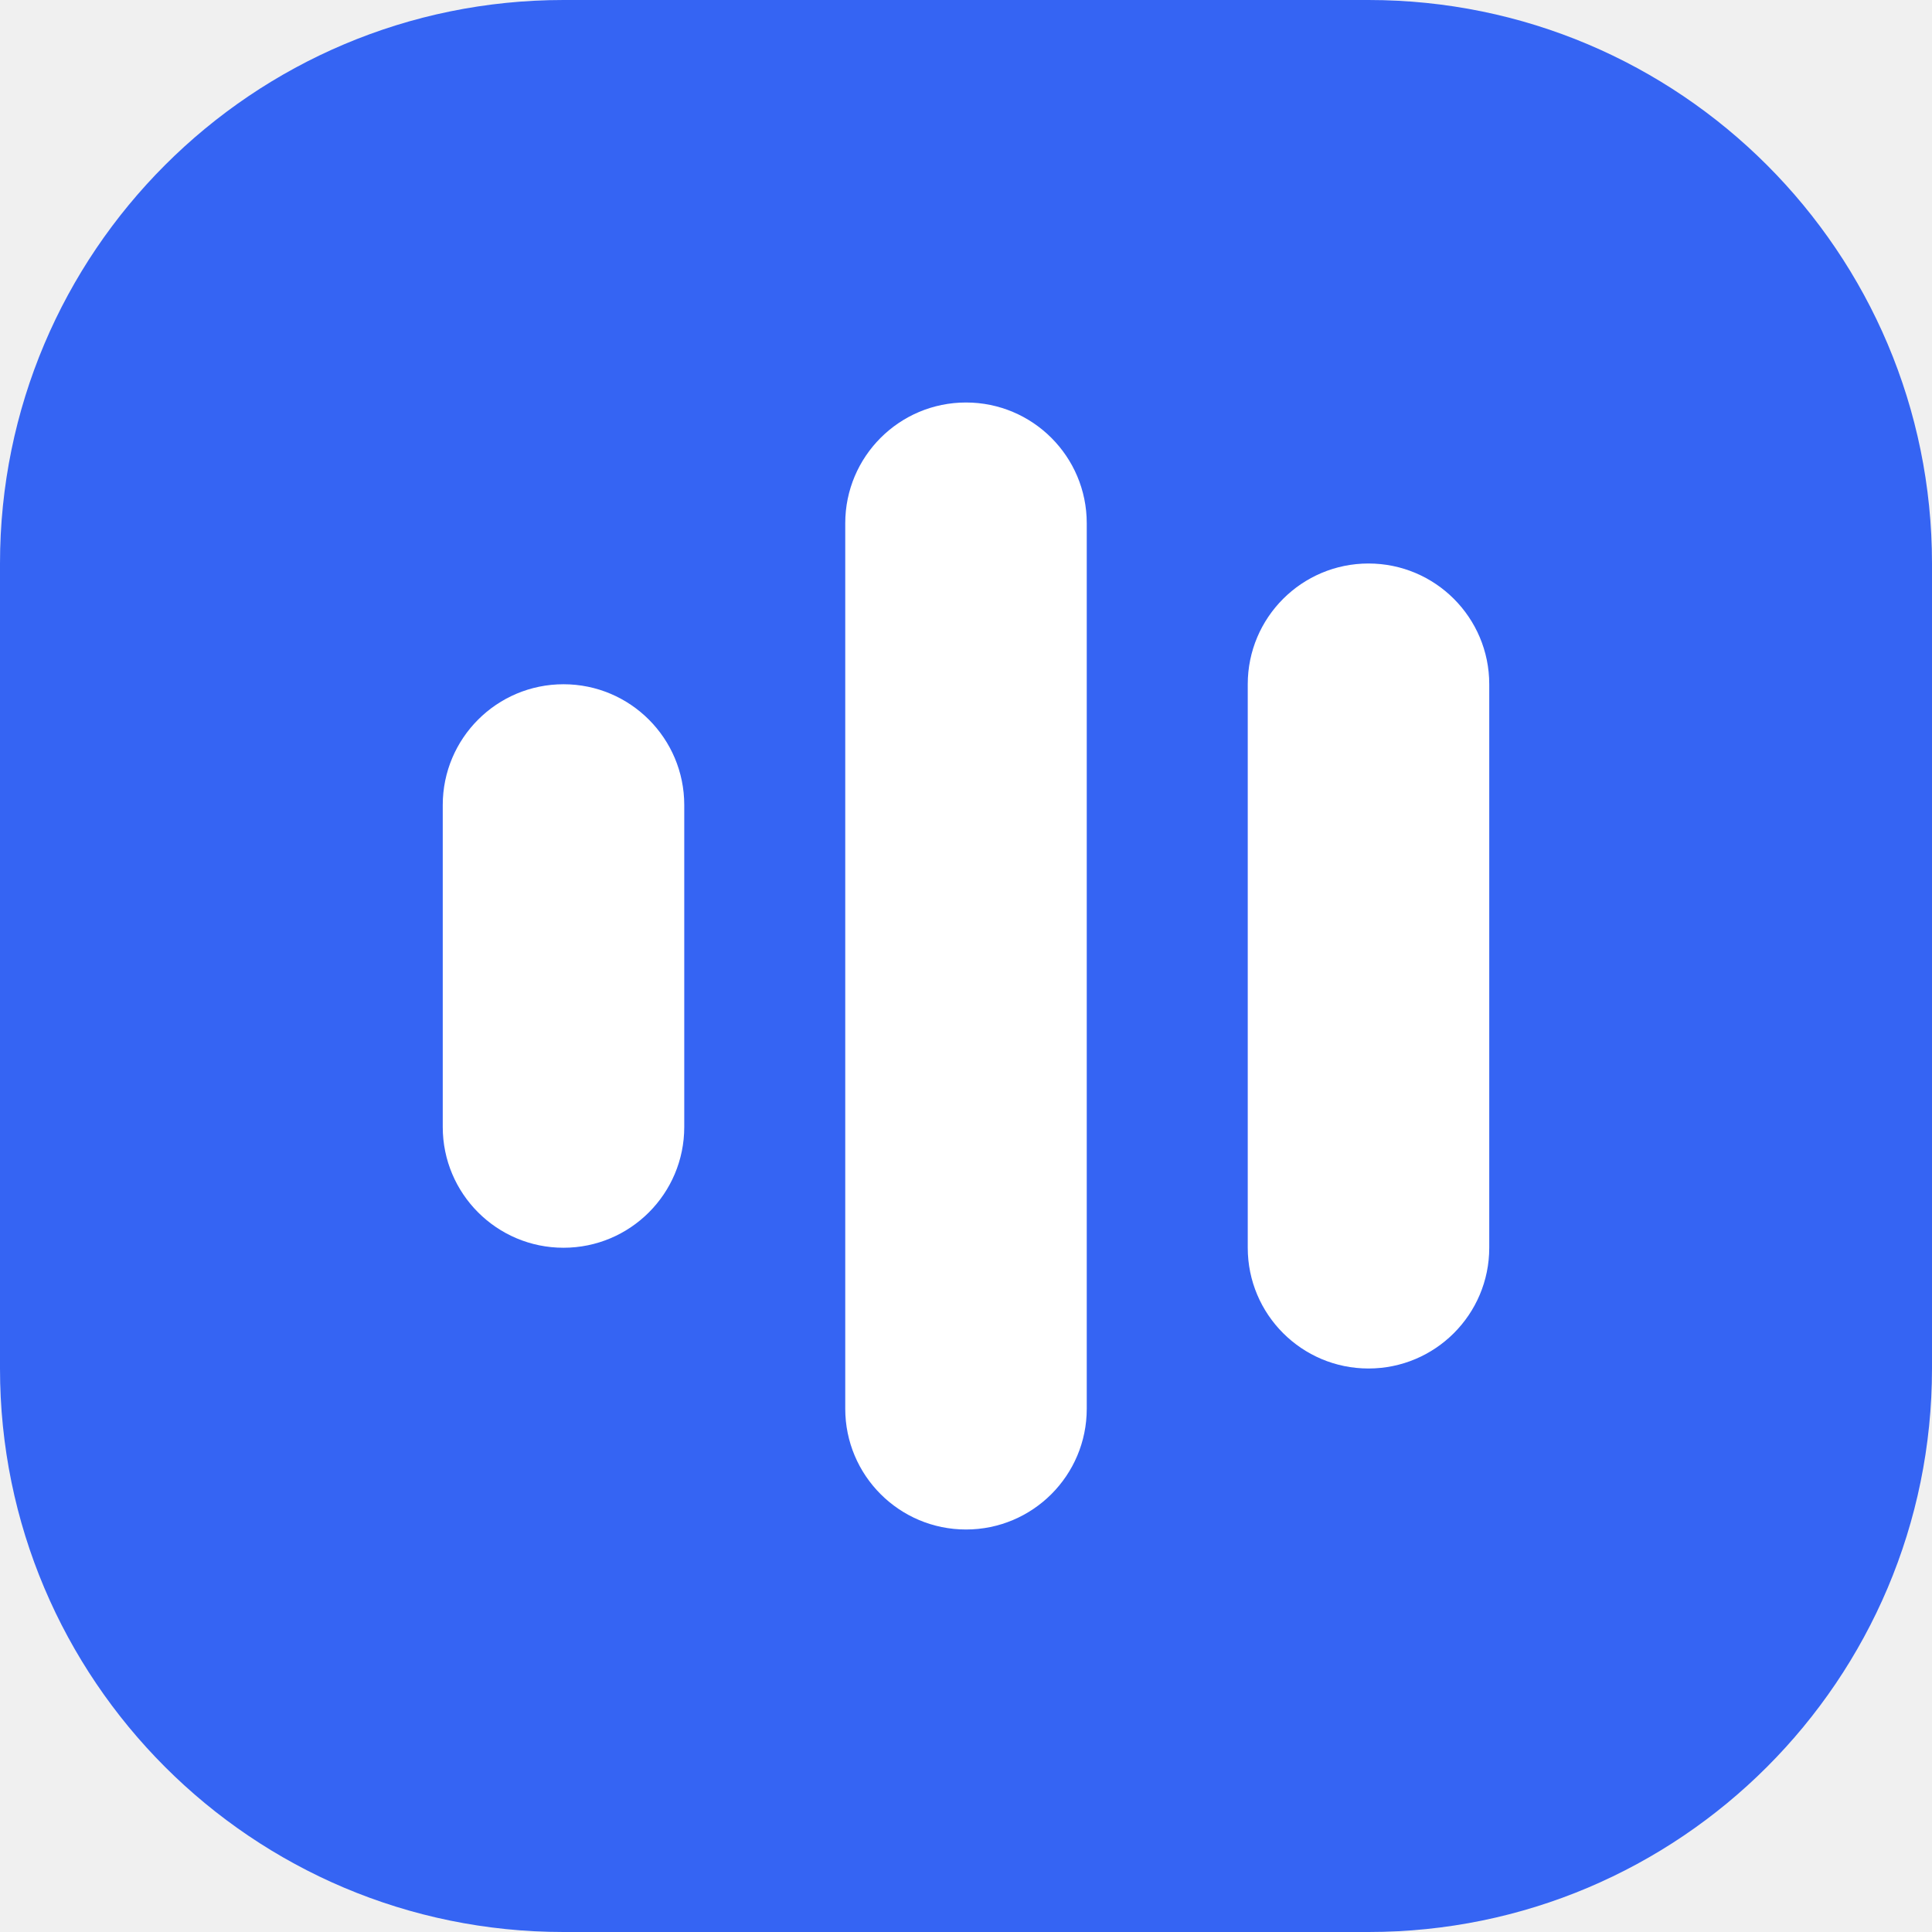
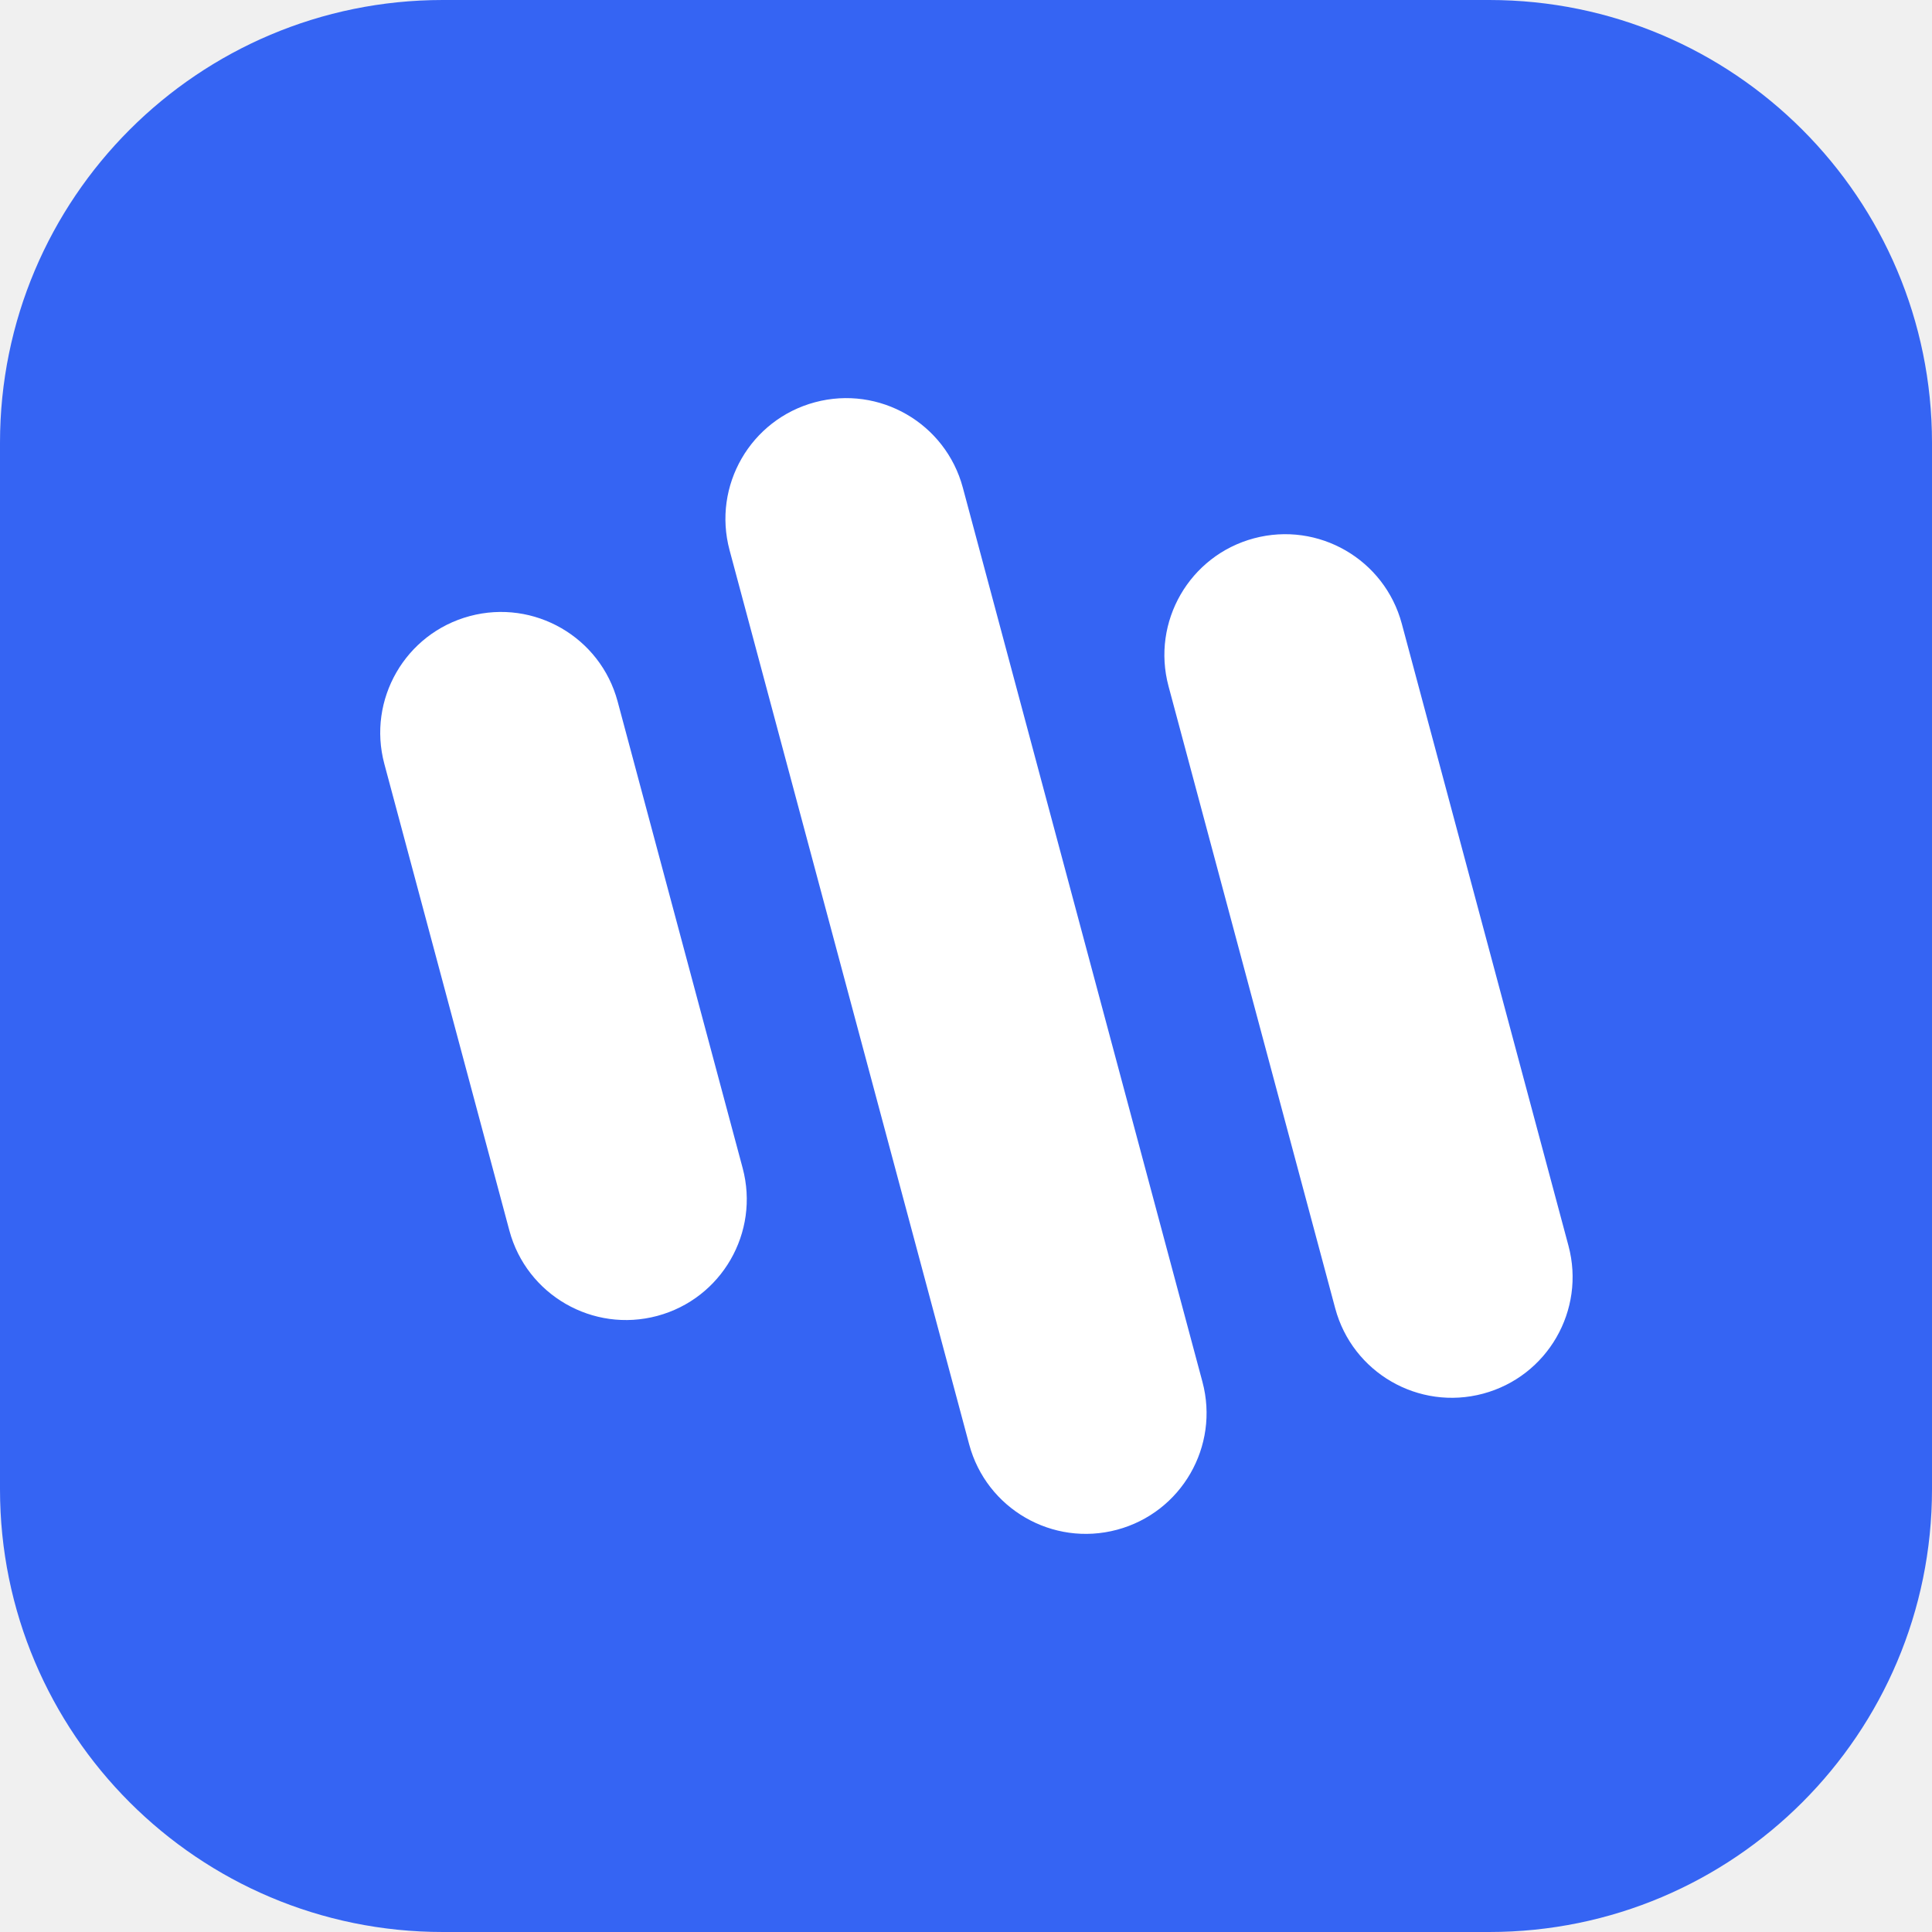
<svg xmlns="http://www.w3.org/2000/svg" viewBox="0 0 48 48">
-   <rect width="48" height="48" rx="14" fill="#3564f3" />
-   <g fill="#fff">
-     <rect x="11" y="17" width="6" height="14" rx="3" />
-     <rect x="21" y="10" width="6" height="28" rx="3" />
-     <rect x="31" y="14" width="6" height="20" rx="3" />
+   <rect width="48" height="48" rx="11" fill="#3564f3" />
+   <g fill="#fff" transform="translate(9 9)">
+     <rect x="2" y="6" width="6" height="18" rx="3" transform="rotate(-15 5 15)" />
+     <rect x="12" y="0.5" width="6" height="29" rx="3" transform="rotate(-15 15 15)" />
+     <rect x="22" y="4" width="6" height="22" rx="3" transform="rotate(-15 25 15)" />
  </g>
</svg>
